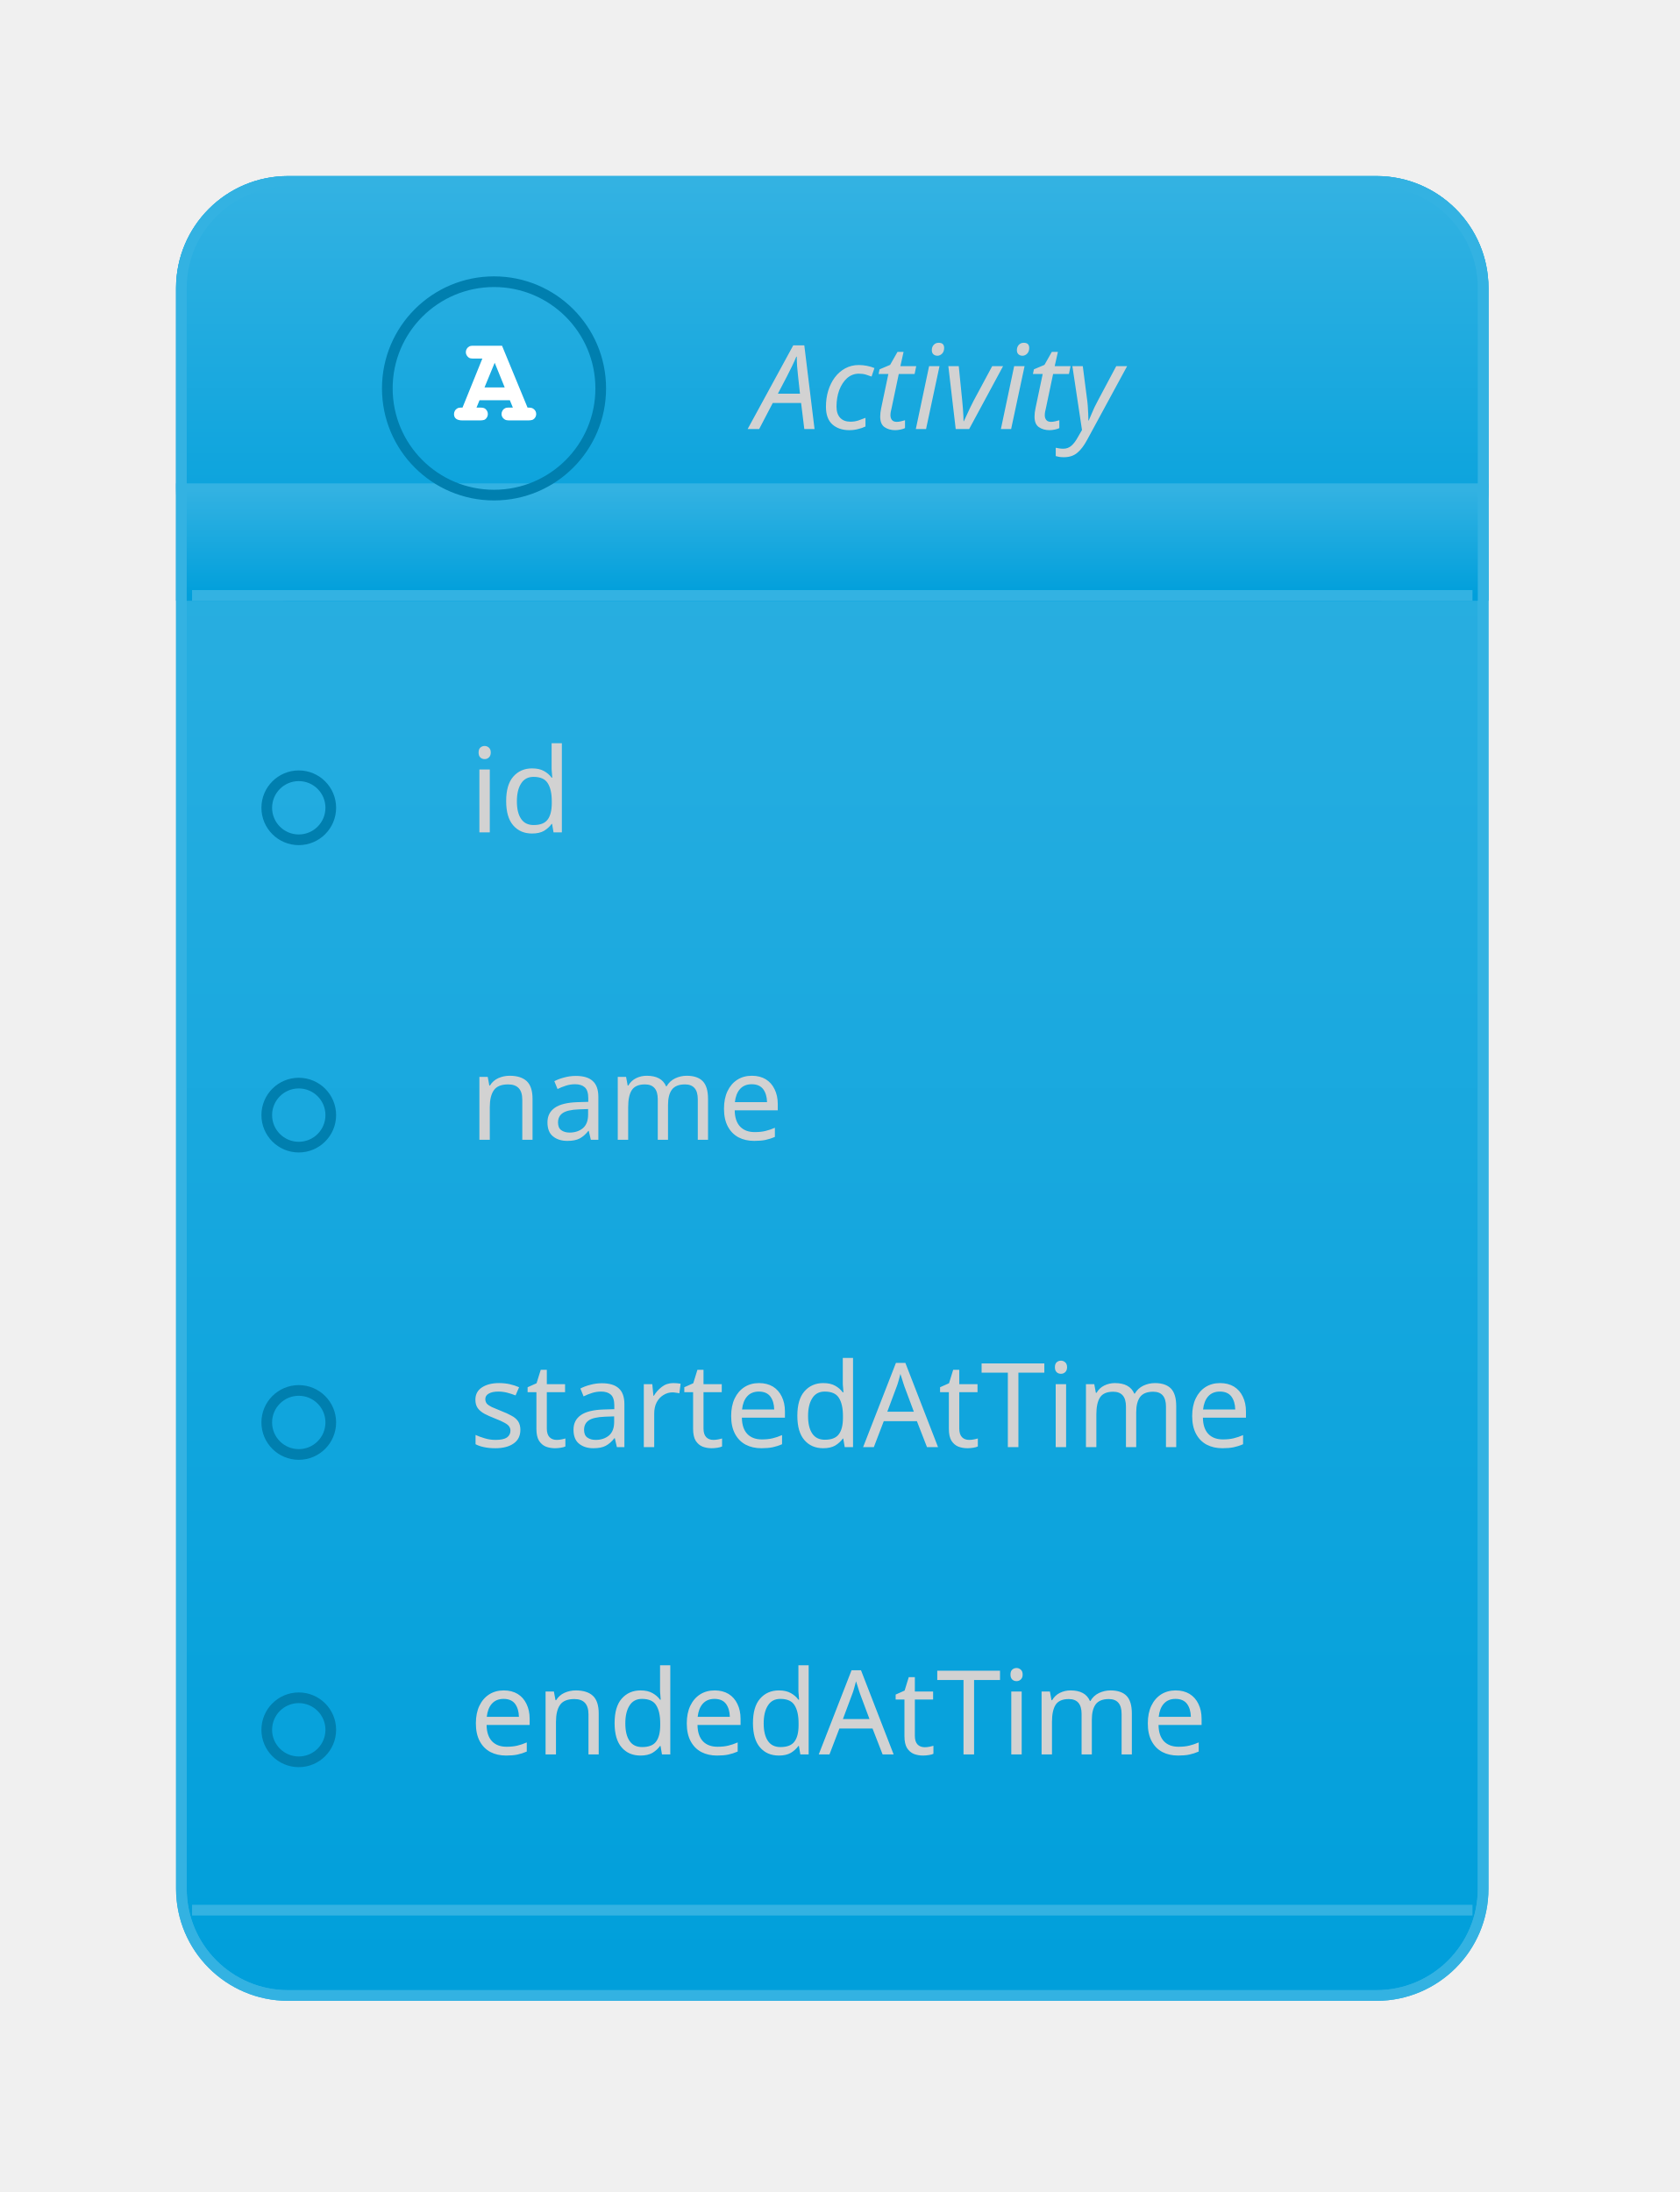
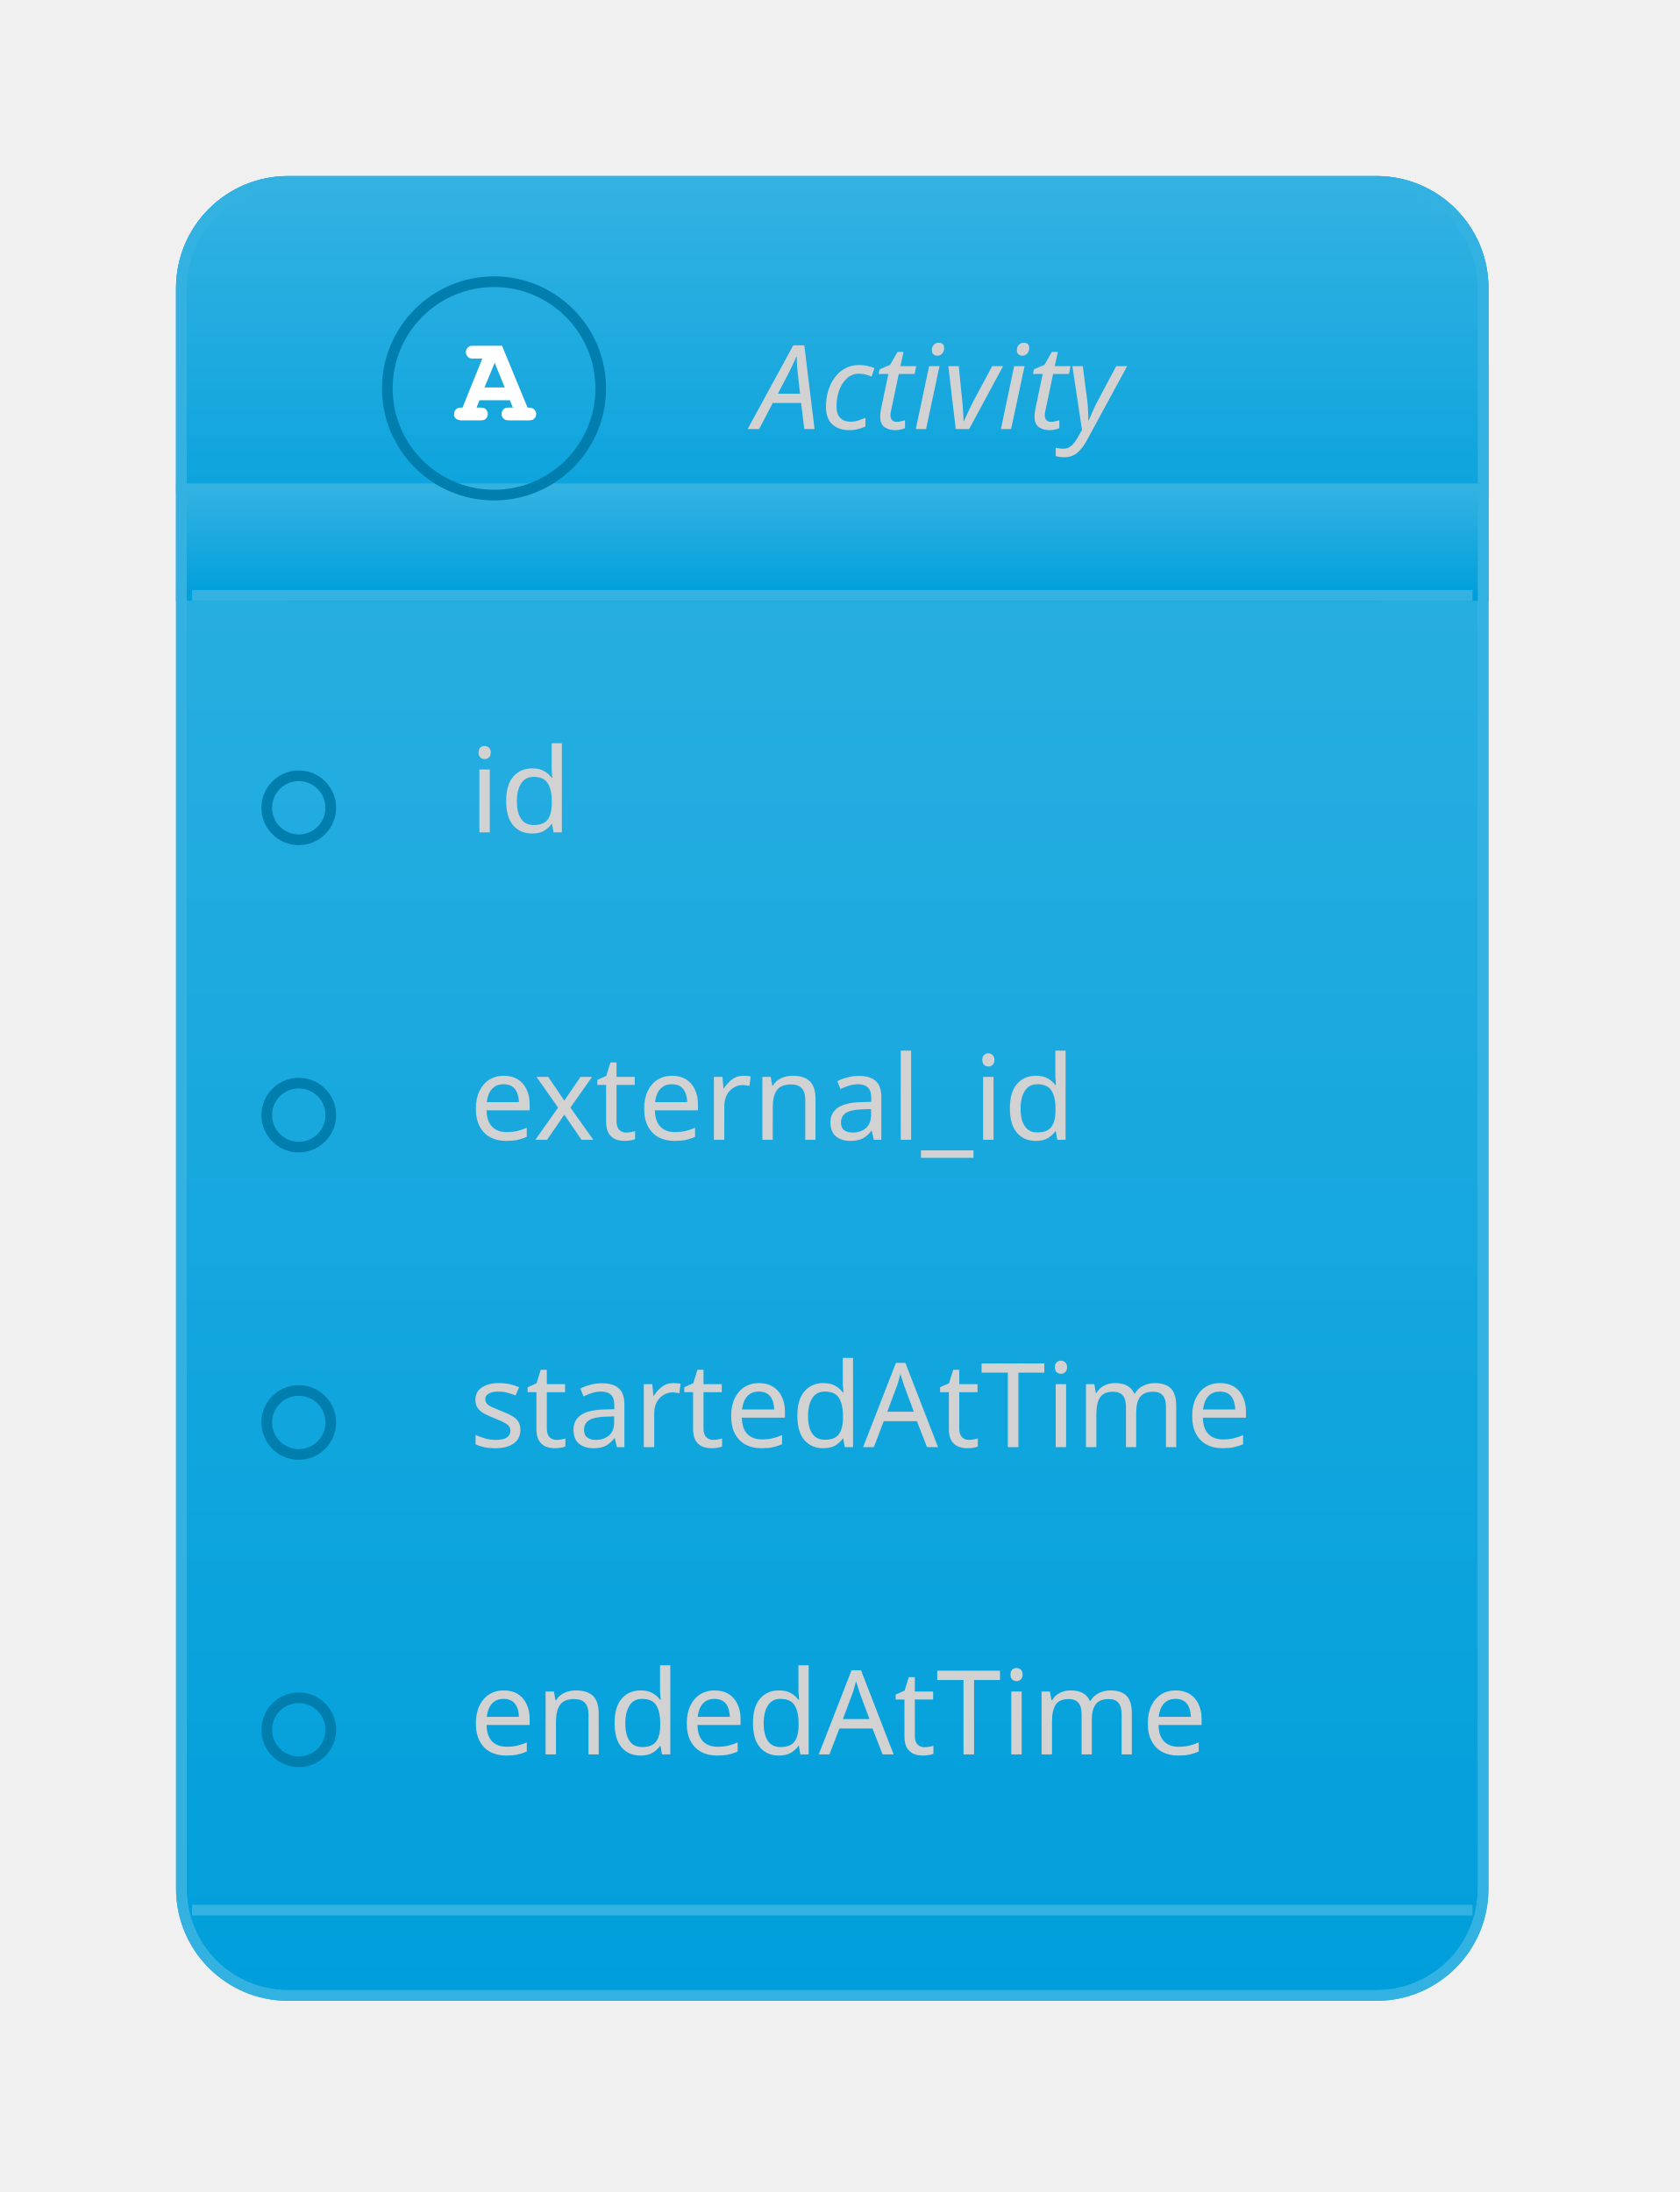
<svg xmlns="http://www.w3.org/2000/svg" contentStyleType="text/css" height="214.583px" preserveAspectRatio="none" style="width:164px;height:214px;background:#00000000;" version="1.1" viewBox="0 0 164 214" width="164.583px" zoomAndPan="magnify">
  <defs>
    <linearGradient id="g1mb23bax2zzjs0" x1="50%" x2="50%" y1="0%" y2="100%">
      <stop offset="0%" stop-color="#33B2E2" />
      <stop offset="100%" stop-color="#009FDB" />
    </linearGradient>
  </defs>
  <g>
    <g id="elem_Activity">
      <rect codeLine="3" fill="url(#g1mb23bax2zzjs0)" height="177.108" id="Activity" rx="10.417" ry="10.417" style="stroke:#33B2E2;stroke-width:1.042;" width="127.083" x="17.708" y="17.708" />
      <rect fill="url(#g1mb23bax2zzjs0)" height="40.422" rx="10.417" ry="10.417" style="stroke:url(#g1mb23bax2zzjs0);stroke-width:1.042;" width="127.083" x="17.708" y="17.708" />
      <rect fill="url(#g1mb23bax2zzjs0)" height="10.417" style="stroke:url(#g1mb23bax2zzjs0);stroke-width:1.042;" width="127.083" x="17.708" y="47.713" />
      <rect codeLine="3" fill="none" height="177.108" id="Activity" rx="10.417" ry="10.417" style="stroke:#33B2E2;stroke-width:1.042;" width="127.083" x="17.708" y="17.708" />
      <ellipse cx="48.229" cy="37.919" fill="none" rx="10.417" ry="10.417" style="stroke:#007FAF;stroke-width:1.042;" />
      <path d="M49.775,39.075 L50.068,39.791 L49.775,39.791 C49.466,39.791 49.368,39.807 49.255,39.889 C49.075,39.986 48.962,40.214 48.962,40.426 C48.962,40.621 49.059,40.8 49.222,40.914 C49.336,41.012 49.482,41.044 49.775,41.044 L51.517,41.044 C51.777,41.044 51.94,41.012 52.038,40.963 C52.233,40.849 52.347,40.637 52.347,40.426 C52.347,40.214 52.249,40.035 52.087,39.921 C51.956,39.823 51.842,39.791 51.501,39.791 L49.01,33.752 L46.309,33.752 C45.967,33.752 45.885,33.769 45.772,33.85 C45.576,33.964 45.478,34.176 45.478,34.387 C45.478,34.583 45.576,34.762 45.739,34.892 C45.853,34.989 45.983,35.006 46.309,35.006 L47.09,35.006 L45.153,39.791 C44.844,39.791 44.73,39.807 44.616,39.889 C44.437,39.986 44.323,40.214 44.323,40.426 C44.323,40.833 44.6,41.044 45.153,41.044 L46.813,41.044 C47.074,41.044 47.236,41.012 47.334,40.963 C47.513,40.849 47.627,40.637 47.627,40.426 C47.627,40.214 47.529,40.035 47.367,39.905 C47.253,39.823 47.139,39.791 46.813,39.791 L46.52,39.791 L46.813,39.075 L49.775,39.075 Z M49.271,37.822 L47.301,37.822 L48.294,35.413 L49.271,37.822 Z " fill="#FFFFFF" />
      <text fill="#D2D2D2" font-family="&quot;Verdana&quot;" font-size="11.458" font-style="italic" lengthAdjust="spacing" textLength="43.75" x="73.646" y="41.886">Activity</text>
      <line style="stroke:#33B2E2;stroke-width:1.042;" x1="18.75" x2="143.75" y1="58.13" y2="58.13" />
      <ellipse cx="29.167" cy="78.862" fill="none" rx="3.125" ry="3.125" style="stroke:#007FAF;stroke-width:1.042;" />
      <text fill="#D2D2D2" font-family="&quot;Verdana&quot;" font-size="11.458" lengthAdjust="spacing" textLength="10.417" x="45.833" y="81.266">id</text>
      <ellipse cx="29.167" cy="108.866" fill="none" rx="3.125" ry="3.125" style="stroke:#007FAF;stroke-width:1.042;" />
-       <text fill="#D2D2D2" font-family="&quot;Verdana&quot;" font-size="11.458" lengthAdjust="spacing" textLength="34.375" x="45.833" y="111.271">name</text>
+       <text fill="#D2D2D2" font-family="&quot;Verdana&quot;" font-size="11.458" lengthAdjust="spacing" textLength="34.375" x="45.833" y="111.271">external_id</text>
      <ellipse cx="29.167" cy="138.871" fill="none" rx="3.125" ry="3.125" style="stroke:#007FAF;stroke-width:1.042;" />
      <text fill="#D2D2D2" font-family="&quot;Verdana&quot;" font-size="11.458" lengthAdjust="spacing" textLength="84.375" x="45.833" y="141.275">startedAtTime</text>
      <ellipse cx="29.167" cy="168.876" fill="none" rx="3.125" ry="3.125" style="stroke:#007FAF;stroke-width:1.042;" />
      <text fill="#D2D2D2" font-family="&quot;Verdana&quot;" font-size="11.458" lengthAdjust="spacing" textLength="81.25" x="45.833" y="171.28">endedAtTime</text>
      <line style="stroke:#33B2E2;stroke-width:1.042;" x1="18.75" x2="143.75" y1="186.483" y2="186.483" />
    </g>
  </g>
</svg>
